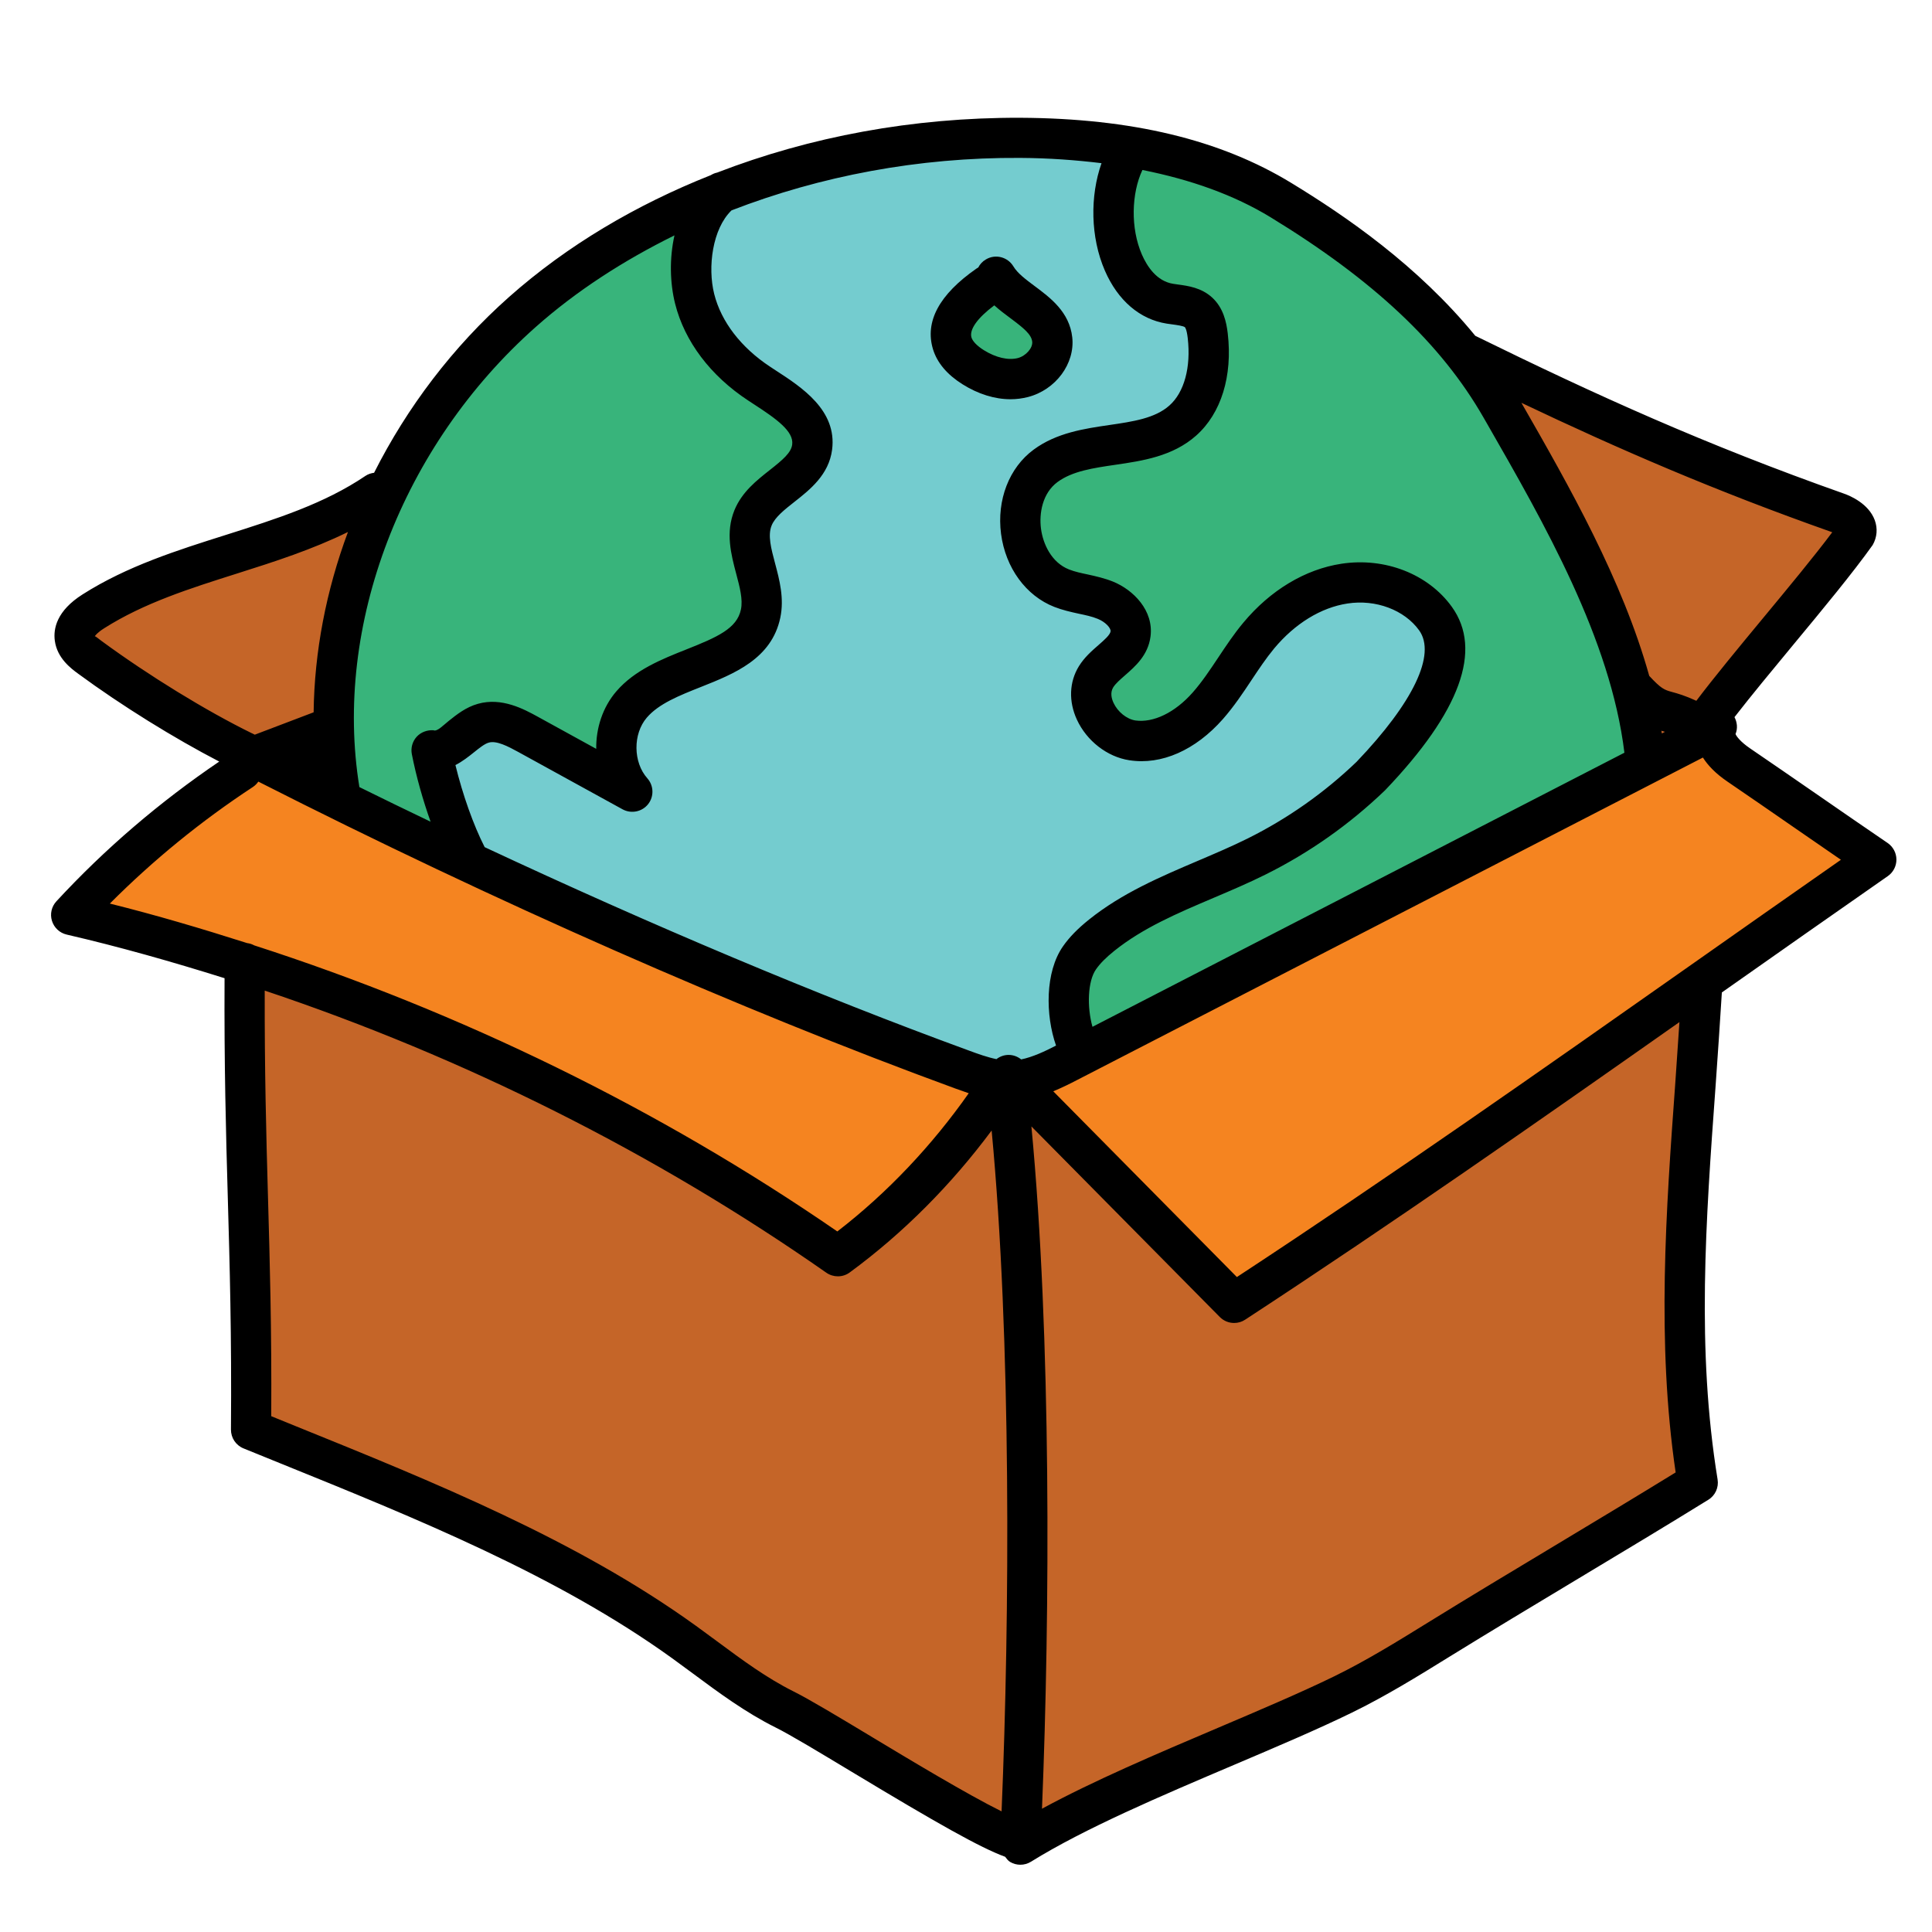
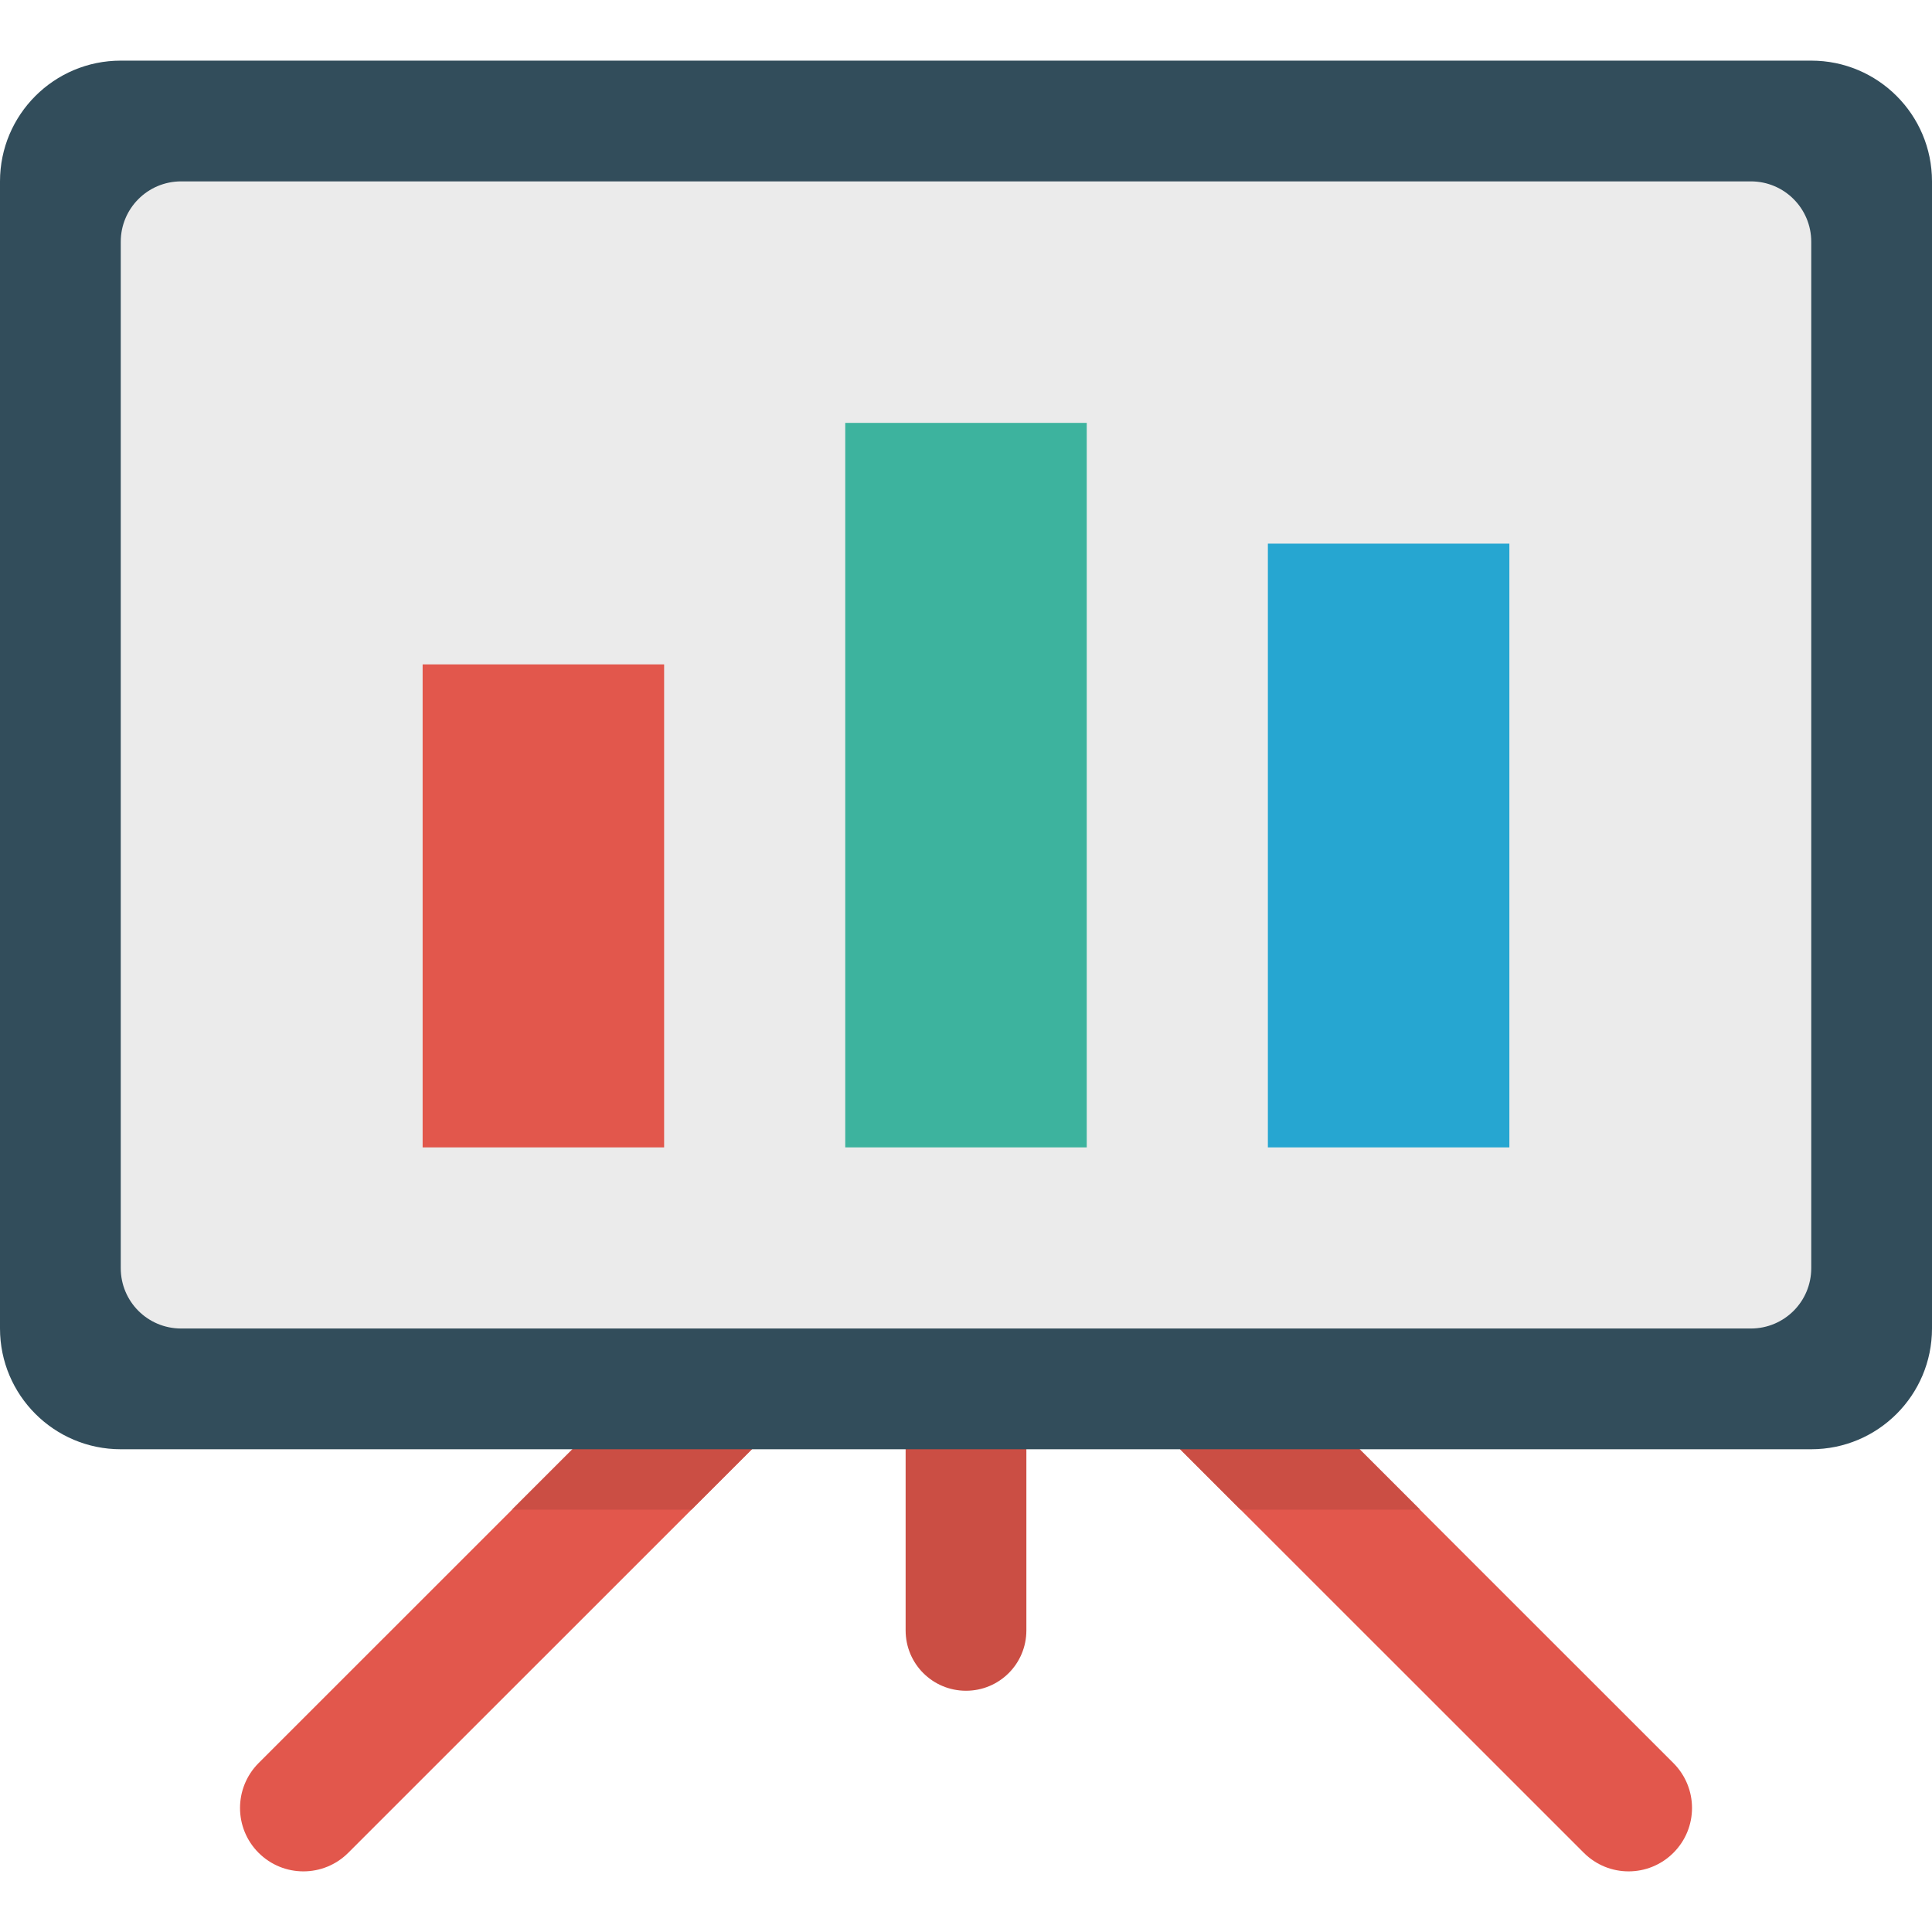
- <svg xmlns="http://www.w3.org/2000/svg" viewBox="0 0 48 48" width="48px" height="48px">
-   <polygon fill="#c56528" points="25.348,45.521 20.001,42.748 13.575,38.728 6.236,35.521 6.212,18.588 1.686,15.827 3.969,14.471 26.333,4.583 46.074,13.031 42.5,17.965 25.229,27.021" />
-   <path fill="#f58420" d="M6.073,18.938l18.497,7.918c0,0-1.862,3.29-3.716,4.103c-1.448-0.702-8.849-4.993-11.176-5.75 c-2.327-0.757-7.912-2.667-7.912-2.667L6.073,18.938z" />
-   <path fill="#c56528" d="M25.057,27.265l0.31,18.141l1.317-0.32l7.311-3.314l8.292-5.115c0,0-0.833-4.093-0.31-7.624 s0.184-10.365,0.184-10.365L25.057,27.265z" />
-   <polygon fill="#f58420" points="25.348,26.995 30.75,32.313 46.617,21.259 42.287,18.334" />
-   <path fill="#74cccf" d="M8.445,19.748c-0.762-4.4,1.192-9.036,4.534-11.999s7.901-4.344,12.367-4.324 c2.248,0.01,4.559,0.377,6.478,1.547c2.192,1.337,4.191,2.926,5.468,5.154c1.492,2.603,3.214,5.568,3.568,8.547l-15.688,8.182 C25.171,26.854,9.796,21.245,8.445,19.748z" />
-   <path fill="#38b47b" d="M11.604,21.292c-0.397-0.775-0.716-1.796-0.883-2.651c0.492,0.046,0.811-0.539,1.286-0.674 c0.377-0.107,0.766,0.088,1.109,0.276c0.864,0.475,1.728,0.95,2.591,1.425c-0.524-0.589-0.532-1.569-0.018-2.166 c0.883-1.026,2.927-0.932,3.206-2.256c0.167-0.792-0.495-1.634-0.188-2.382c0.296-0.721,1.367-0.982,1.468-1.754 c0.094-0.721-0.709-1.179-1.316-1.578c-0.754-0.496-1.382-1.229-1.602-2.104c-0.22-0.875-0.047-2.088,0.653-2.657 c0,0-6.082,2.381-7.924,6.712s-1.919,6.846-1.391,8.536C10.416,20.835,11.604,21.292,11.604,21.292z" />
-   <path fill="#38b47b" d="M28.063,3.729c-0.795,1.181-0.403,3.592,1.002,3.818c0.248,0.04,0.525,0.045,0.71,0.214 c0.157,0.144,0.205,0.37,0.23,0.582c0.088,0.756-0.051,1.601-0.62,2.106c-0.906,0.805-2.431,0.405-3.408,1.124 c-1.003,0.738-0.76,2.587,0.4,3.041c0.35,0.137,0.737,0.159,1.085,0.299c0.348,0.14,0.674,0.466,0.626,0.838 c-0.06,0.46-0.613,0.669-0.857,1.064c-0.377,0.611,0.194,1.471,0.903,1.58s1.4-0.322,1.875-0.86s0.804-1.19,1.263-1.742 c0.543-0.653,1.292-1.165,2.132-1.293s1.766,0.179,2.261,0.869c0.809,1.125-0.656,2.917-1.614,3.919 c-0.836,0.802-1.795,1.476-2.832,1.992c-1.292,0.643-2.723,1.052-3.849,1.955c-0.205,0.165-0.4,0.346-0.551,0.563 c-0.396,0.568-0.324,1.703,0.015,2.306l14.049-7.111c0,0-1.123-6.121-3.857-9.307S30.958,4.034,28.063,3.729z" />
-   <path fill="#38b47b" d="M24.749,6.875l-0.205,0.208c-0.498,0.347-1.062,0.866-0.885,1.446 c0.078,0.256,0.291,0.449,0.518,0.592c0.367,0.231,0.818,0.367,1.238,0.258c0.419-0.109,0.775-0.514,0.728-0.945 C26.065,7.725,25.116,7.488,24.749,6.875z" />
-   <path d="M42.779,24.657c1.371-0.964,2.743-1.929,4.123-2.89c0.135-0.094,0.215-0.248,0.214-0.413 c-0.001-0.164-0.083-0.317-0.218-0.41c-0.555-0.378-1.153-0.791-1.75-1.204c-0.57-0.394-1.139-0.786-1.668-1.147 c-0.237-0.161-0.34-0.301-0.361-0.356c0.058-0.142,0.04-0.293-0.026-0.42c0.416-0.536,0.949-1.18,1.472-1.812 c0.721-0.87,1.467-1.77,1.961-2.464c0.11-0.192,0.128-0.413,0.051-0.62c-0.154-0.413-0.616-0.604-0.753-0.653 c-3.454-1.22-6.17-2.452-9.171-3.925c-1.434-1.753-3.225-2.978-4.568-3.796c-1.766-1.078-3.97-1.607-6.736-1.621 c-2.671-0.009-5.225,0.47-7.532,1.362c-0.056,0.011-0.107,0.033-0.158,0.064c-1.864,0.74-3.567,1.746-5.01,3.025 c-1.403,1.244-2.535,2.745-3.355,4.369c-0.074,0.01-0.147,0.032-0.214,0.077c-1.025,0.693-2.213,1.069-3.472,1.468 c-1.205,0.381-2.451,0.774-3.555,1.476c-0.645,0.408-0.732,0.853-0.691,1.152c0.058,0.436,0.408,0.693,0.577,0.817 c1.089,0.801,2.393,1.607,3.508,2.185c-1.475,1-2.837,2.163-4.046,3.472c-0.121,0.131-0.163,0.316-0.11,0.486 c0.053,0.17,0.192,0.3,0.365,0.34c1.318,0.305,2.625,0.677,3.923,1.084c-0.011,2.161,0.034,3.831,0.08,5.431 c0.048,1.69,0.098,3.439,0.079,5.784c-0.001,0.205,0.122,0.39,0.312,0.467l0.916,0.372c3.381,1.369,6.878,2.784,9.732,4.841 l0.519,0.381c0.643,0.477,1.308,0.969,2.055,1.341c0.357,0.177,1.104,0.627,1.895,1.104c2.129,1.283,3.192,1.884,3.805,2.107 c0.037,0.047,0.071,0.097,0.125,0.129c0.078,0.046,0.166,0.069,0.253,0.069c0.092,0,0.183-0.025,0.264-0.075 c1.335-0.829,3.22-1.63,5.042-2.405c1.066-0.453,2.074-0.881,2.925-1.296c0.848-0.414,1.645-0.906,2.415-1.383 c0.999-0.617,2.108-1.284,3.218-1.951c1.114-0.669,2.227-1.338,3.229-1.958c0.172-0.105,0.263-0.306,0.23-0.505 c-0.526-3.236-0.295-6.41-0.05-9.771C42.677,26.209,42.732,25.434,42.779,24.657z M44.58,20.563 c0.39,0.269,0.779,0.538,1.157,0.798c-1.248,0.871-2.49,1.744-3.731,2.617c-3.664,2.577-7.448,5.238-11.276,7.75l-4.562-4.615 c0.217-0.09,0.422-0.191,0.603-0.286l15.537-8.006c0.122,0.191,0.308,0.392,0.609,0.597C43.444,19.777,44.012,20.17,44.58,20.563z M41.277,18.155c0.026,0.007,0.06,0.019,0.088,0.027l-0.077,0.04C41.285,18.199,41.281,18.177,41.277,18.155z M45.522,13.223 c-0.45,0.602-1.099,1.384-1.728,2.144c-0.597,0.721-1.203,1.454-1.649,2.044c-0.275-0.127-0.466-0.182-0.608-0.22 c-0.188-0.051-0.269-0.083-0.562-0.399c-0.668-2.388-1.979-4.698-3.176-6.784c2.439,1.16,4.81,2.186,7.69,3.204 C45.501,13.214,45.512,13.218,45.522,13.223z M36.858,10.374l0.068,0.118c1.449,2.525,3.088,5.385,3.432,8.209l-13.216,6.81 c-0.139-0.498-0.119-1.132,0.087-1.427c0.102-0.146,0.246-0.292,0.454-0.459c0.712-0.571,1.564-0.934,2.466-1.317 c0.435-0.185,0.871-0.37,1.292-0.58c1.087-0.541,2.082-1.24,2.971-2.094c1.869-1.954,2.427-3.487,1.659-4.557 c-0.586-0.815-1.662-1.236-2.743-1.071c-0.901,0.137-1.768,0.658-2.441,1.468c-0.227,0.272-0.424,0.568-0.621,0.864 c-0.208,0.312-0.403,0.605-0.633,0.866c-0.445,0.505-0.98,0.757-1.423,0.696c-0.217-0.033-0.441-0.214-0.545-0.438 c-0.048-0.104-0.088-0.254-0.008-0.384c0.058-0.094,0.172-0.193,0.293-0.299c0.255-0.223,0.573-0.499,0.634-0.963 c0.085-0.646-0.425-1.161-0.934-1.367c-0.204-0.082-0.417-0.131-0.632-0.178c-0.155-0.033-0.311-0.065-0.458-0.123 c-0.438-0.172-0.648-0.636-0.697-1.014c-0.049-0.377,0.033-0.88,0.412-1.159c0.369-0.271,0.886-0.347,1.434-0.427 c0.669-0.098,1.427-0.208,2.009-0.726c0.622-0.552,0.908-1.477,0.785-2.538c-0.033-0.28-0.107-0.635-0.388-0.892 c-0.268-0.246-0.602-0.29-0.846-0.323l-0.123-0.018c-0.409-0.065-0.648-0.433-0.777-0.729c-0.284-0.654-0.26-1.516,0.014-2.099 c1.206,0.241,2.272,0.619,3.183,1.174C34.125,6.959,35.807,8.54,36.858,10.374z M27.367,4.054 c-0.288,0.816-0.277,1.839,0.083,2.669c0.322,0.742,0.868,1.211,1.536,1.317l0.15,0.021c0.1,0.014,0.266,0.036,0.303,0.069 c0.004,0.004,0.044,0.046,0.07,0.271c0.083,0.721-0.086,1.347-0.456,1.674c-0.358,0.319-0.908,0.399-1.489,0.484 c-0.615,0.09-1.313,0.191-1.882,0.611c-0.611,0.449-0.921,1.252-0.811,2.095c0.111,0.843,0.618,1.538,1.325,1.814 c0.196,0.077,0.403,0.124,0.609,0.169c0.16,0.034,0.32,0.066,0.47,0.128c0.191,0.077,0.328,0.23,0.317,0.31 c-0.012,0.088-0.158,0.216-0.299,0.339c-0.164,0.143-0.351,0.305-0.488,0.527c-0.241,0.391-0.259,0.875-0.049,1.329 c0.244,0.528,0.755,0.924,1.301,1.007c0.8,0.125,1.645-0.251,2.326-1.023c0.274-0.312,0.498-0.648,0.715-0.975 c0.177-0.266,0.354-0.532,0.557-0.778c0.517-0.62,1.164-1.018,1.823-1.118c0.702-0.109,1.417,0.161,1.78,0.667 c0.428,0.595-0.144,1.791-1.554,3.266c-0.801,0.769-1.712,1.41-2.708,1.906c-0.403,0.2-0.821,0.377-1.238,0.555 c-0.924,0.394-1.88,0.8-2.701,1.458c-0.284,0.228-0.49,0.439-0.648,0.666c-0.445,0.638-0.438,1.705-0.172,2.465 c-0.275,0.142-0.573,0.283-0.866,0.344c-0.18-0.146-0.431-0.15-0.615-0.007c-0.231-0.048-0.459-0.13-0.675-0.21 c-3.751-1.371-7.888-3.115-12.04-5.057c-0.281-0.553-0.546-1.302-0.726-2.039c0.178-0.091,0.329-0.212,0.457-0.314 c0.137-0.11,0.267-0.215,0.372-0.244c0.189-0.056,0.477,0.092,0.733,0.233l2.592,1.425c0.212,0.115,0.48,0.063,0.632-0.127 c0.151-0.19,0.144-0.462-0.018-0.644c-0.355-0.399-0.361-1.104-0.013-1.508c0.297-0.346,0.806-0.548,1.345-0.762 c0.823-0.327,1.756-0.697,1.971-1.719c0.102-0.483-0.021-0.943-0.129-1.35c-0.1-0.375-0.187-0.699-0.085-0.945 c0.085-0.207,0.321-0.392,0.57-0.588c0.378-0.298,0.85-0.668,0.931-1.291c0.128-0.979-0.755-1.553-1.4-1.971l-0.137-0.09 c-0.724-0.477-1.218-1.118-1.392-1.809c-0.168-0.671-0.042-1.622,0.43-2.077c2.201-0.853,4.645-1.32,7.171-1.304 C26.063,3.927,26.73,3.977,27.367,4.054z M13.311,8.123c1.009-0.895,2.179-1.65,3.446-2.275c-0.128,0.573-0.113,1.185,0.017,1.701 c0.235,0.934,0.878,1.786,1.812,2.4l0.142,0.093c0.566,0.367,0.996,0.675,0.954,1.002c-0.027,0.204-0.229,0.376-0.558,0.635 c-0.324,0.255-0.691,0.544-0.876,0.994c-0.229,0.558-0.084,1.103,0.043,1.583c0.087,0.327,0.17,0.636,0.117,0.887 c-0.099,0.472-0.582,0.685-1.361,0.994c-0.599,0.238-1.277,0.507-1.734,1.039c-0.34,0.395-0.507,0.913-0.5,1.429l-1.455-0.8 c-0.333-0.182-0.891-0.489-1.487-0.318c-0.3,0.085-0.525,0.267-0.725,0.426c-0.139,0.111-0.288,0.271-0.376,0.23 c-0.156-0.01-0.312,0.046-0.418,0.162c-0.106,0.117-0.15,0.277-0.12,0.432c0.111,0.564,0.275,1.141,0.466,1.678 c-0.591-0.282-1.18-0.57-1.769-0.86C8.277,15.547,9.985,11.072,13.311,8.123z M2.354,15.81c0.014-0.023,0.067-0.095,0.234-0.201 c0.994-0.63,2.124-0.987,3.32-1.366c0.917-0.29,1.855-0.592,2.737-1.026c-0.543,1.457-0.834,2.977-0.853,4.48L6.33,18.253 c-0.021-0.011-0.042-0.021-0.063-0.032c-0.002-0.001-0.003-0.001-0.005-0.001C6.26,18.22,6.26,18.218,6.258,18.218 c-1.134-0.556-2.563-1.433-3.729-2.289C2.413,15.843,2.368,15.8,2.354,15.81z M6.281,19.554c0.056-0.037,0.101-0.083,0.137-0.135 c5.844,2.968,11.969,5.668,17.318,7.625c0.104,0.038,0.216,0.078,0.332,0.117c-0.91,1.294-2.016,2.472-3.265,3.434 c-4.415-3.042-9.353-5.45-14.486-7.107c-0.054-0.03-0.113-0.049-0.177-0.057c-1.13-0.36-2.265-0.697-3.411-0.982 C3.811,21.364,5.002,20.394,6.281,19.554z M19.715,42.023c-0.667-0.333-1.269-0.777-1.905-1.249l-0.529-0.388 c-2.952-2.128-6.505-3.566-9.942-4.957l-0.6-0.244c0.012-2.193-0.036-3.863-0.082-5.48c-0.043-1.514-0.085-3.099-0.08-5.094 c4.952,1.658,9.704,4.038,13.953,7.009c0.086,0.06,0.187,0.09,0.287,0.09c0.104,0,0.208-0.032,0.295-0.097 c1.335-0.979,2.53-2.187,3.525-3.526c0.489,5.175,0.45,12.081,0.247,16.916c-0.849-0.419-2.314-1.302-3.202-1.837 C20.837,42.657,20.108,42.219,19.715,42.023z M38.696,38.36c-1.114,0.669-2.227,1.338-3.229,1.958 c-0.749,0.463-1.524,0.942-2.327,1.334c-0.828,0.403-1.823,0.826-2.877,1.274c-1.523,0.647-3.088,1.313-4.375,2.011 c0.2-4.869,0.23-11.763-0.263-16.951l4.681,4.735c0.097,0.098,0.226,0.148,0.355,0.148c0.095,0,0.19-0.026,0.273-0.081 c3.662-2.394,7.277-4.923,10.791-7.394c-0.034,0.505-0.067,1.011-0.103,1.515c-0.23,3.163-0.468,6.43,0.009,9.673 C40.708,37.15,39.703,37.755,38.696,38.36z" />
-   <path d="M23.91,9.545c0.391,0.246,0.803,0.374,1.196,0.374c0.148,0,0.293-0.019,0.434-0.055c0.688-0.178,1.171-0.829,1.1-1.482 c-0.068-0.629-0.546-0.985-0.931-1.272c-0.22-0.164-0.428-0.319-0.531-0.491c-0.142-0.236-0.449-0.316-0.686-0.172 c-0.083,0.049-0.146,0.118-0.187,0.198c-0.016,0.009-0.032,0.019-0.047,0.029c-0.923,0.643-1.286,1.316-1.078,2.003 C23.283,9.013,23.529,9.305,23.91,9.545z M24.703,7.586c0.134,0.121,0.275,0.227,0.408,0.325c0.319,0.238,0.514,0.396,0.534,0.578 c0.017,0.157-0.156,0.354-0.357,0.407c-0.239,0.061-0.547-0.01-0.846-0.197c-0.167-0.105-0.276-0.218-0.306-0.314 C24.078,8.189,24.283,7.901,24.703,7.586z" />
+ <svg xmlns="http://www.w3.org/2000/svg" version="1.1" id="Layer_1" x="0px" y="0px" viewBox="0 0 280.028 280.028" style="enable-background:new 0 0 280.028 280.028;" xml:space="preserve">
+   <g>
+     <path style="fill:#E2574C;" d="M115.503,177.54L37.48,255.545c-3.588,3.605-3.588,9.416,0,13.004s9.407,3.588,12.995,0   l78.023-78.005c3.597-3.605,3.597-9.416,0-13.004C124.91,173.943,119.09,173.943,115.503,177.54z M242.547,255.545l-78.023-78.005   c-3.588-3.588-9.398-3.588-12.986,0s-3.588,9.398,0,13.004l78.023,78.005c3.588,3.588,9.398,3.588,12.986,0   C246.144,264.961,246.144,259.15,242.547,255.545z" />
+     <g>
+       <polygon style="fill:#CB4E44;" points="188.318,201.307 162.293,201.307 179.804,218.809 205.82,218.809   " />
+       <polygon style="fill:#CB4E44;" points="74.216,218.809 100.224,218.809 117.734,201.307 91.726,201.307   " />
+     </g>
+     <path style="fill:#CB4E44;" d="M140.014,17.539c4.839,0,8.751,3.92,8.751,8.751v210.02c0,4.848-3.912,8.751-8.751,8.751   s-8.751-3.903-8.751-8.751V26.29C131.263,21.459,135.174,17.539,140.014,17.539z" />
+     <path style="fill:#324D5B;" d="M17.502,8.788h245.024c9.661,0,17.502,7.832,17.502,17.502v166.266   c0,9.661-7.841,17.502-17.502,17.502H17.502C7.841,210.058,0,202.217,0,192.556V26.29C0,16.62,7.841,8.788,17.502,8.788z" />
+     <path style="fill:#EBEBEB;" d="M26.253,26.29h227.522c4.839,0,8.751,3.92,8.751,8.751v148.765c0,4.848-3.912,8.751-8.751,8.751   H26.253c-4.839,0-8.751-3.903-8.751-8.751V35.041C17.502,30.21,21.413,26.29,26.253,26.29z" />
+     <path style="fill:#E2574C;" d="M96.259,96.297H61.256v70.007h35.003V96.297z" />
+     <path style="fill:#3DB39E;" d="M157.515,61.293h-35.003v105.01h35.003V61.293z" />
+     <path style="fill:#26A6D1;" d="M218.771,78.795h-35.003v87.509h35.003V78.795z" />
+   </g>
+   <g>
+ </g>
+   <g>
+ </g>
+   <g>
+ </g>
+   <g>
+ </g>
+   <g>
+ </g>
+   <g>
+ </g>
+   <g>
+ </g>
+   <g>
+ </g>
+   <g>
+ </g>
+   <g>
+ </g>
+   <g>
+ </g>
+   <g>
+ </g>
+   <g>
+ </g>
+   <g>
+ </g>
+   <g>
+ </g>
</svg>
